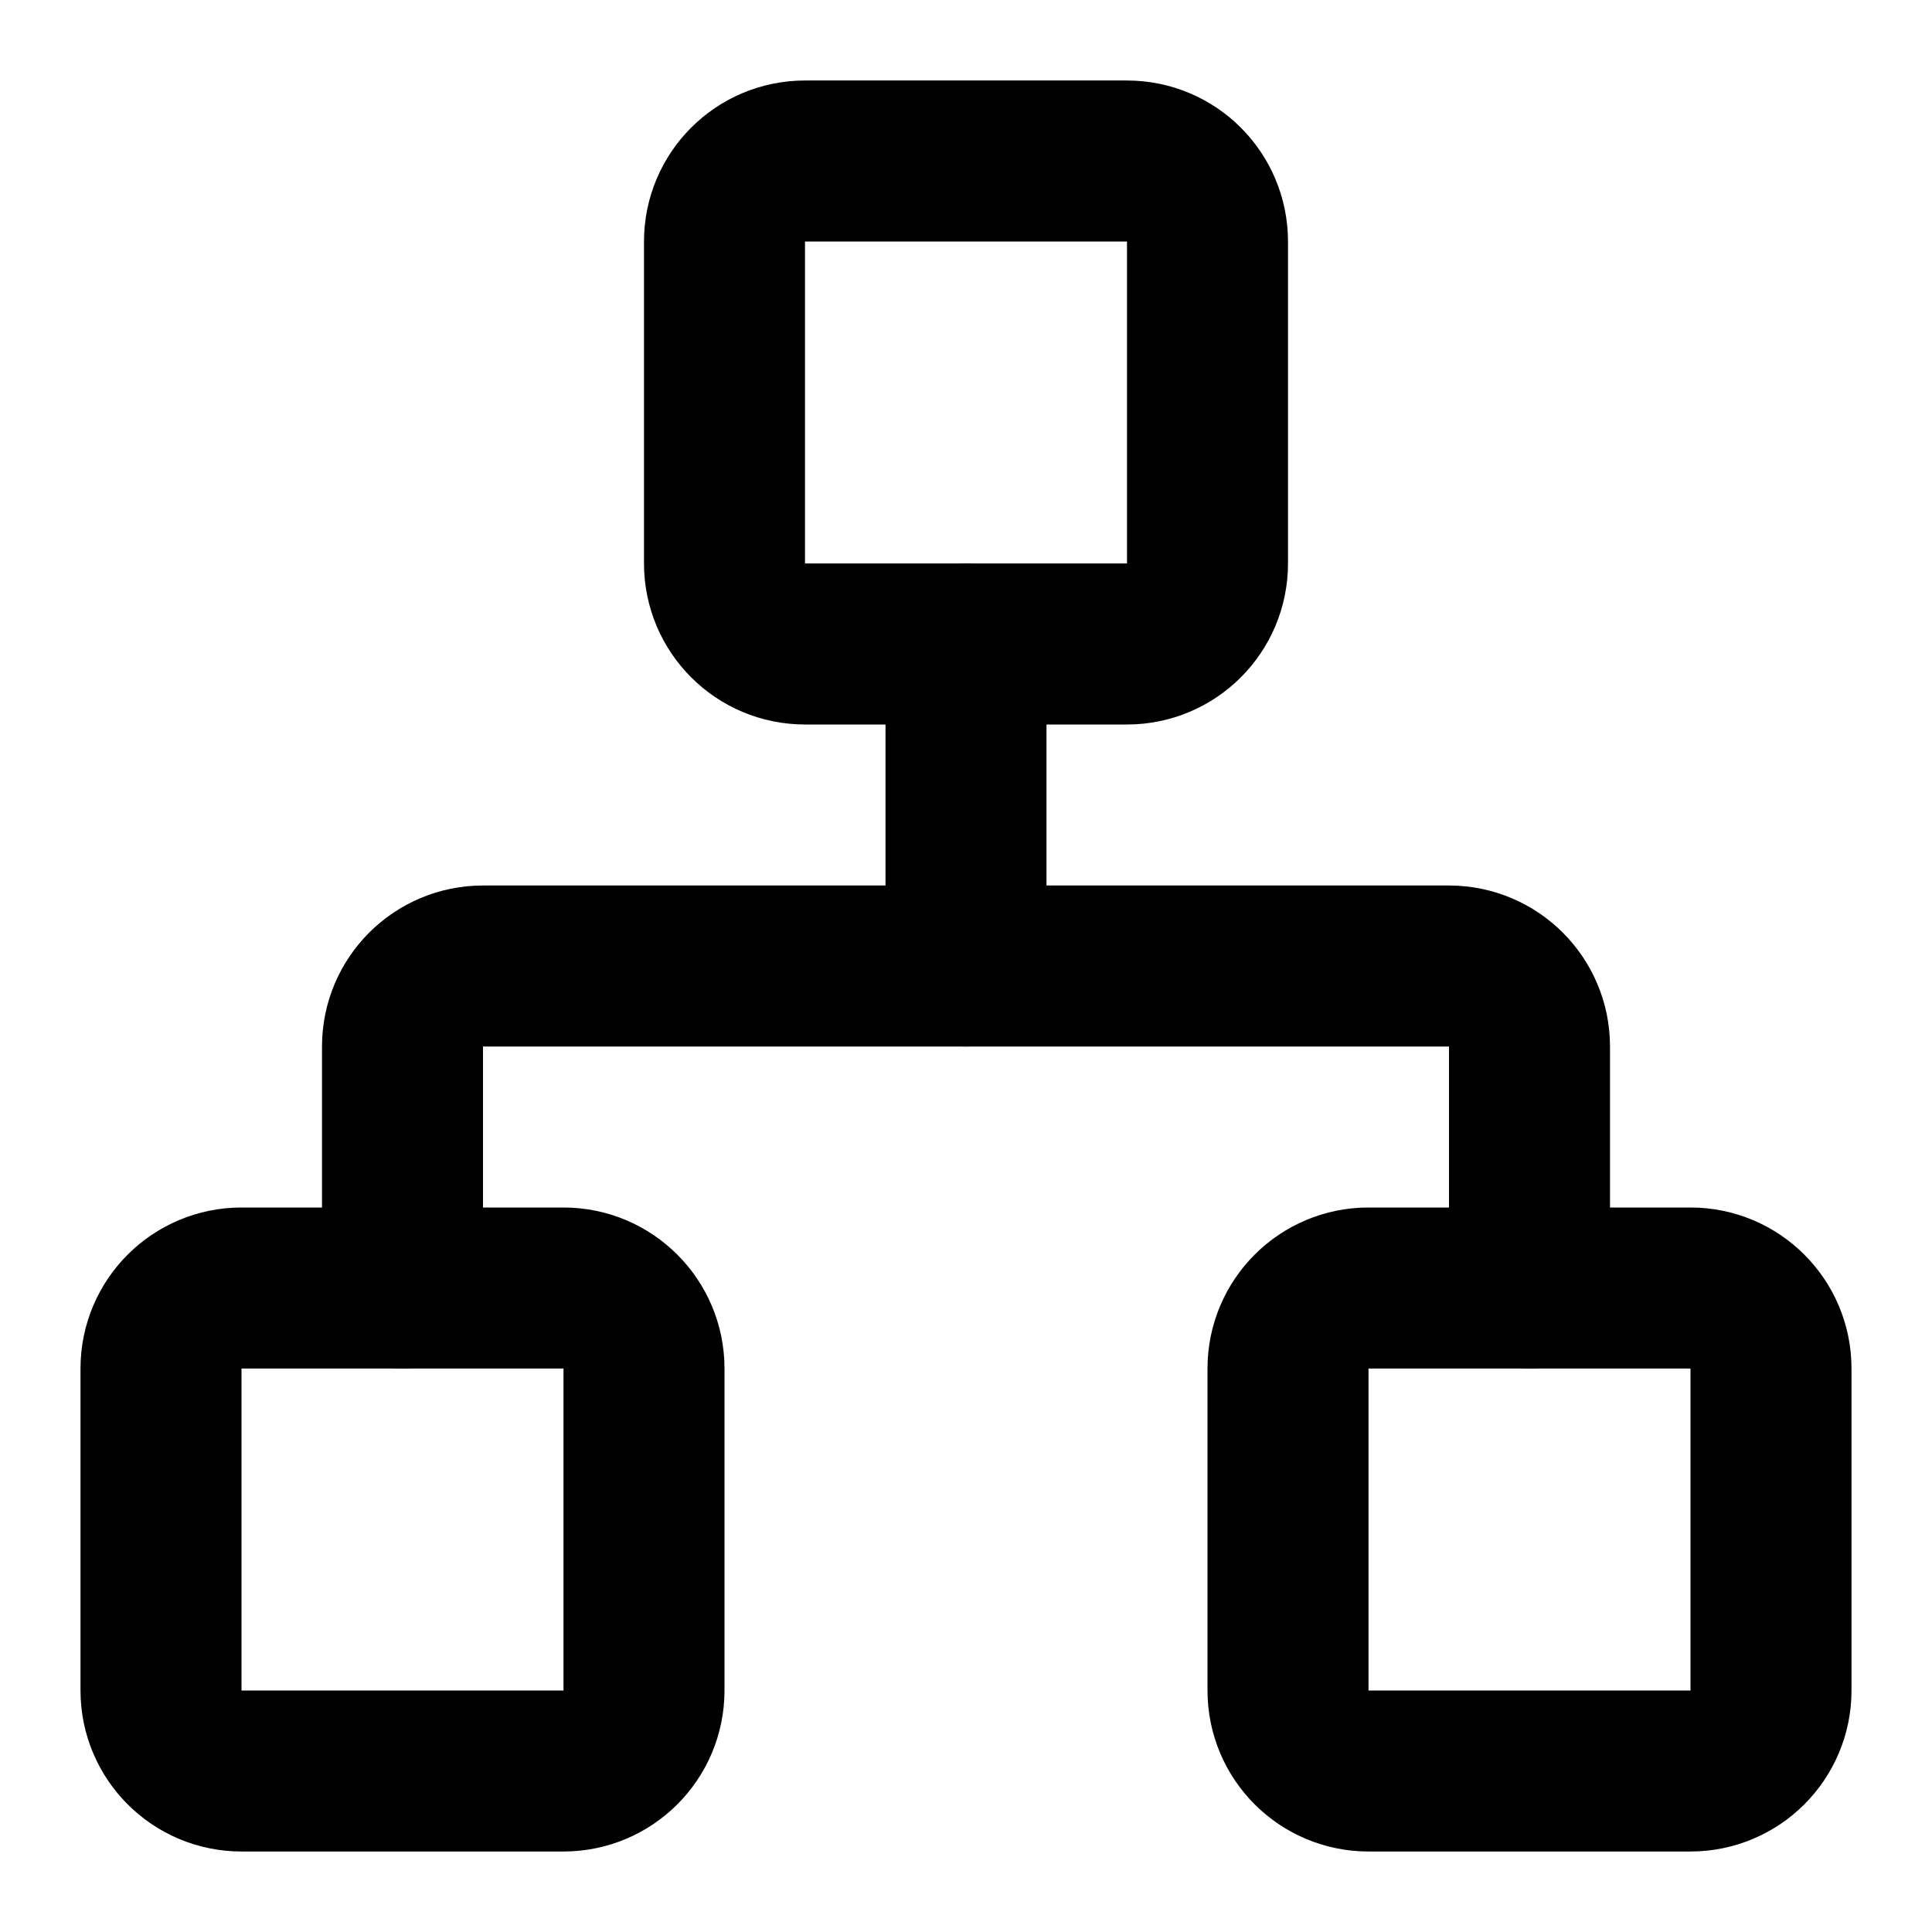
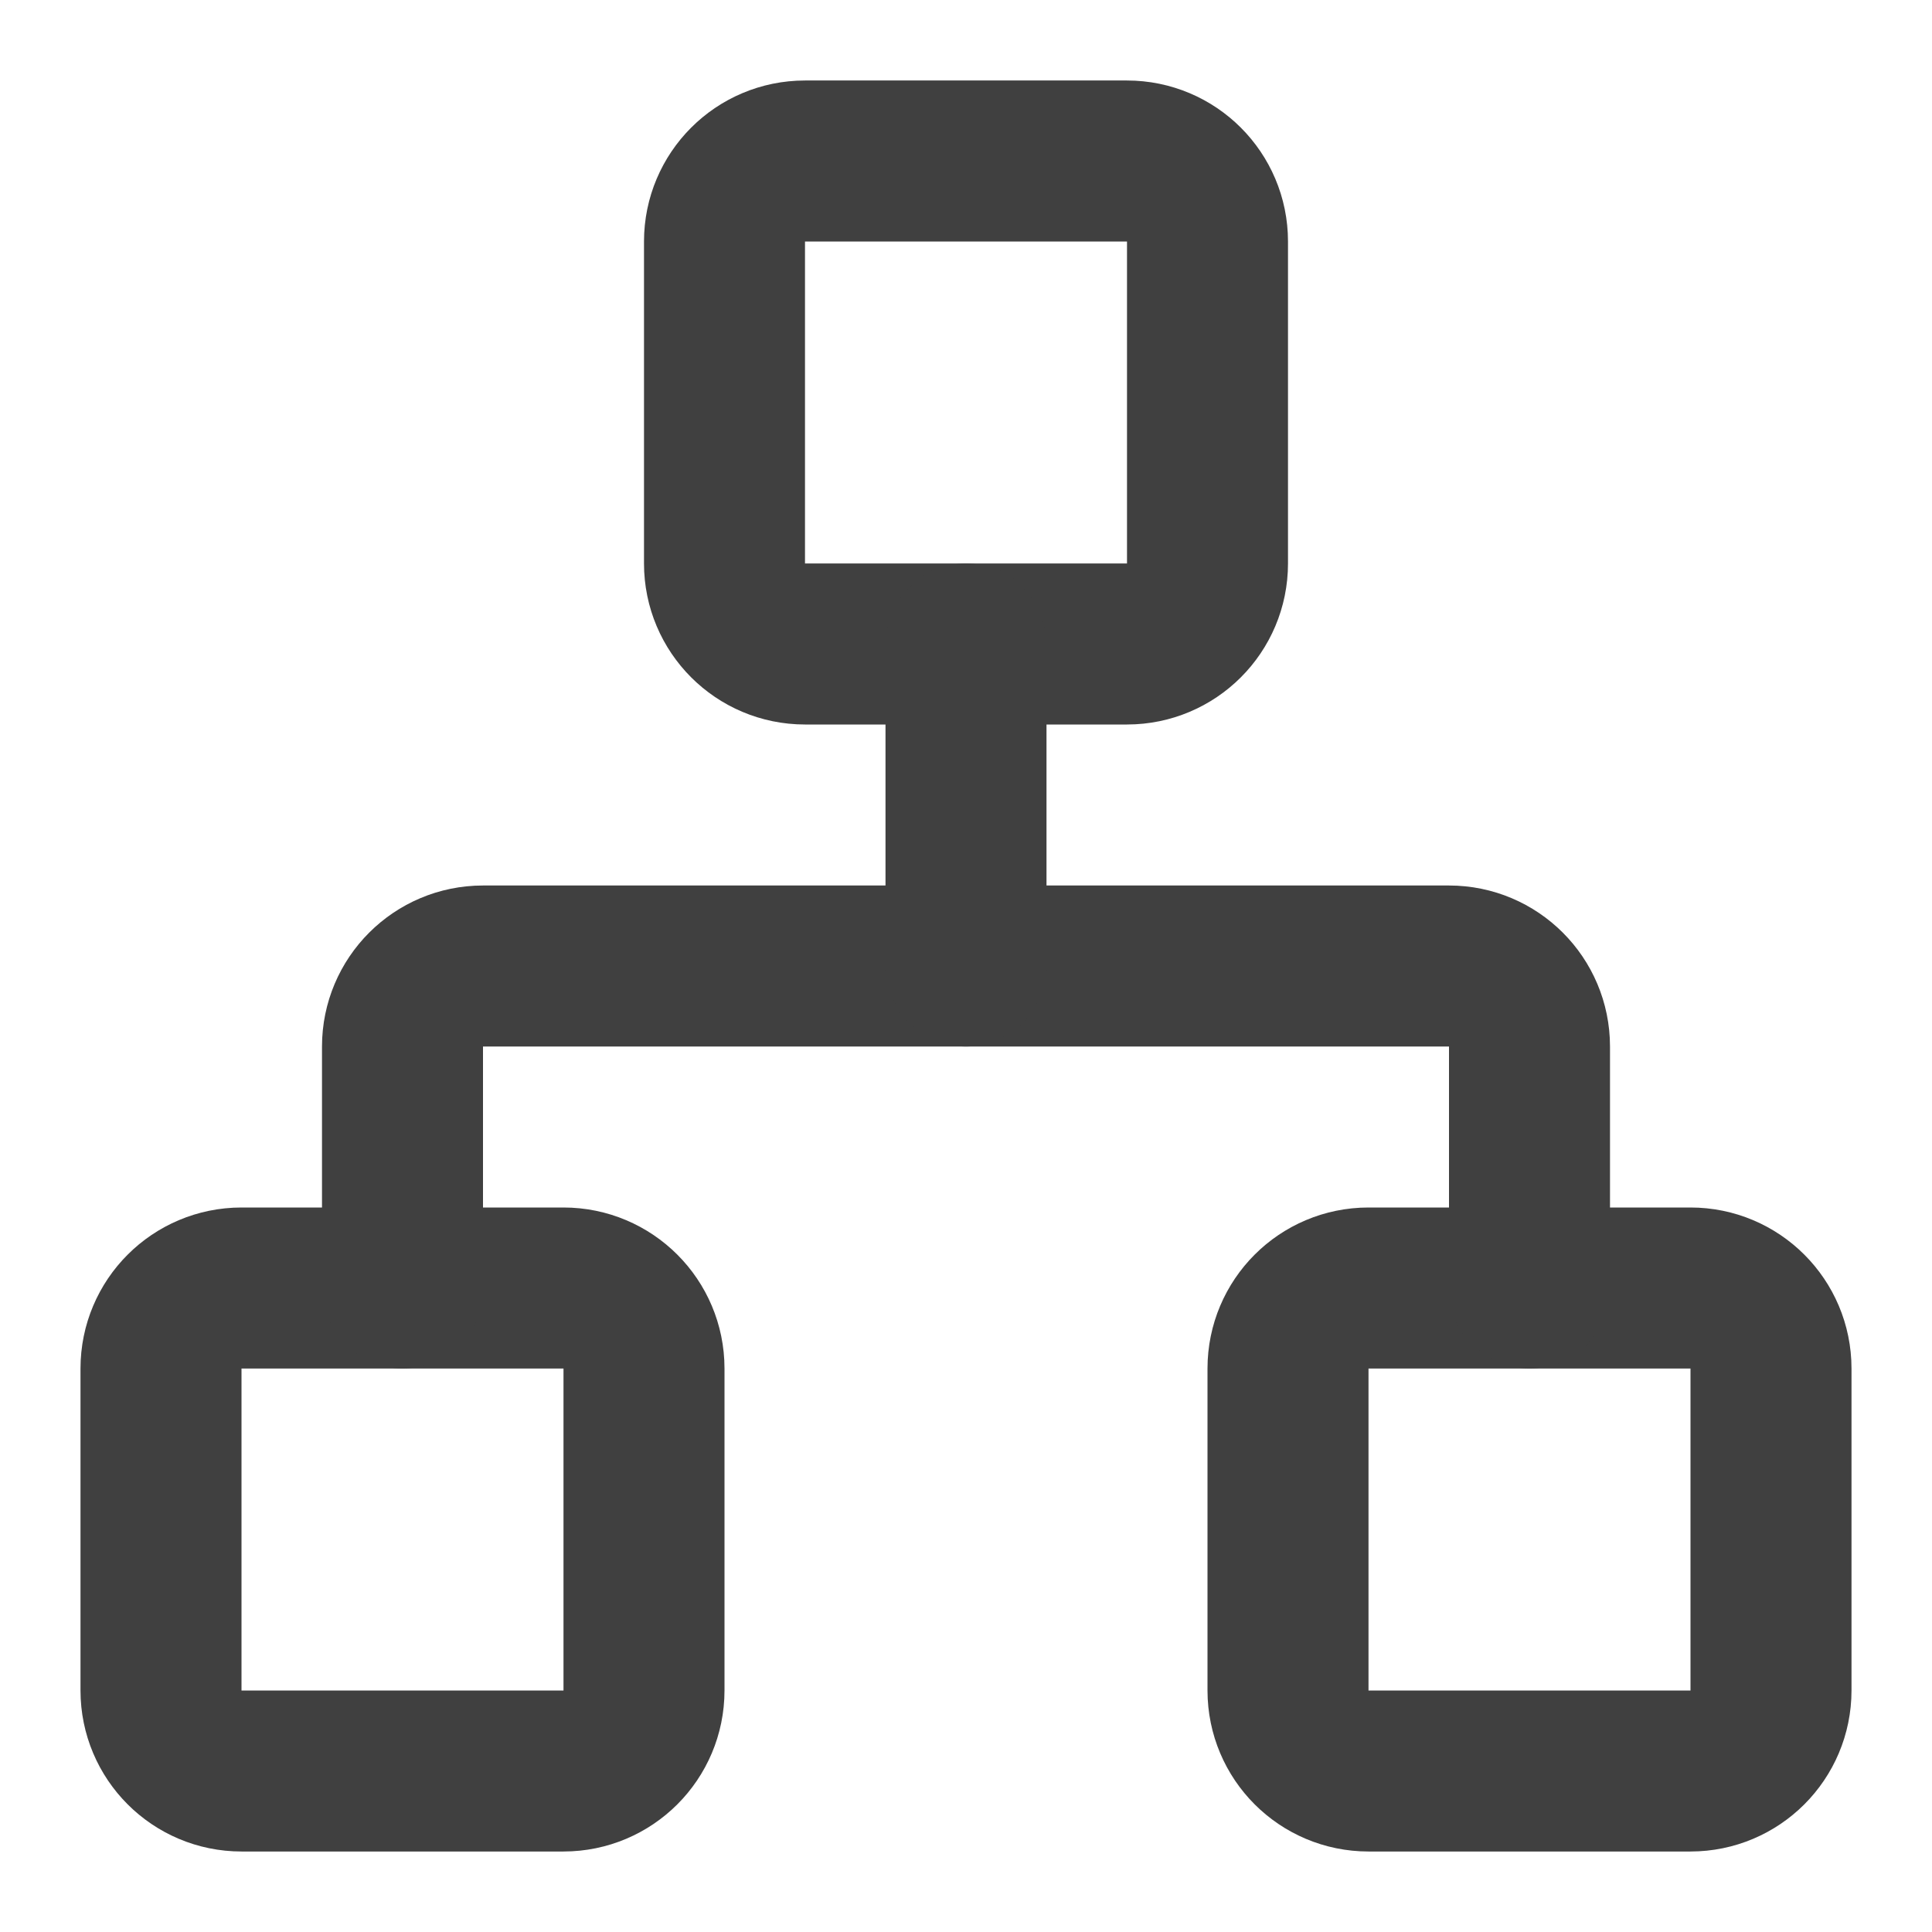
- <svg xmlns="http://www.w3.org/2000/svg" width="24" height="24" viewBox="0 0 24 24" fill="none" stroke="currentColor" stroke-width="2" stroke-linecap="round" stroke-linejoin="round" class="lucide lucide-network">
+ <svg xmlns="http://www.w3.org/2000/svg" width="24" height="24" viewBox="0 0 24 24" fill="none" stroke="#404040" stroke-width="2" stroke-linecap="round" stroke-linejoin="round" class="lucide lucide-network">
  <rect x="16" y="16" width="6" height="6" rx="1" />
  <rect x="2" y="16" width="6" height="6" rx="1" />
  <rect x="9" y="2" width="6" height="6" rx="1" />
  <path d="M5 16v-3a1 1 0 0 1 1-1h12a1 1 0 0 1 1 1v3" />
  <path d="M12 12V8" />
</svg>
